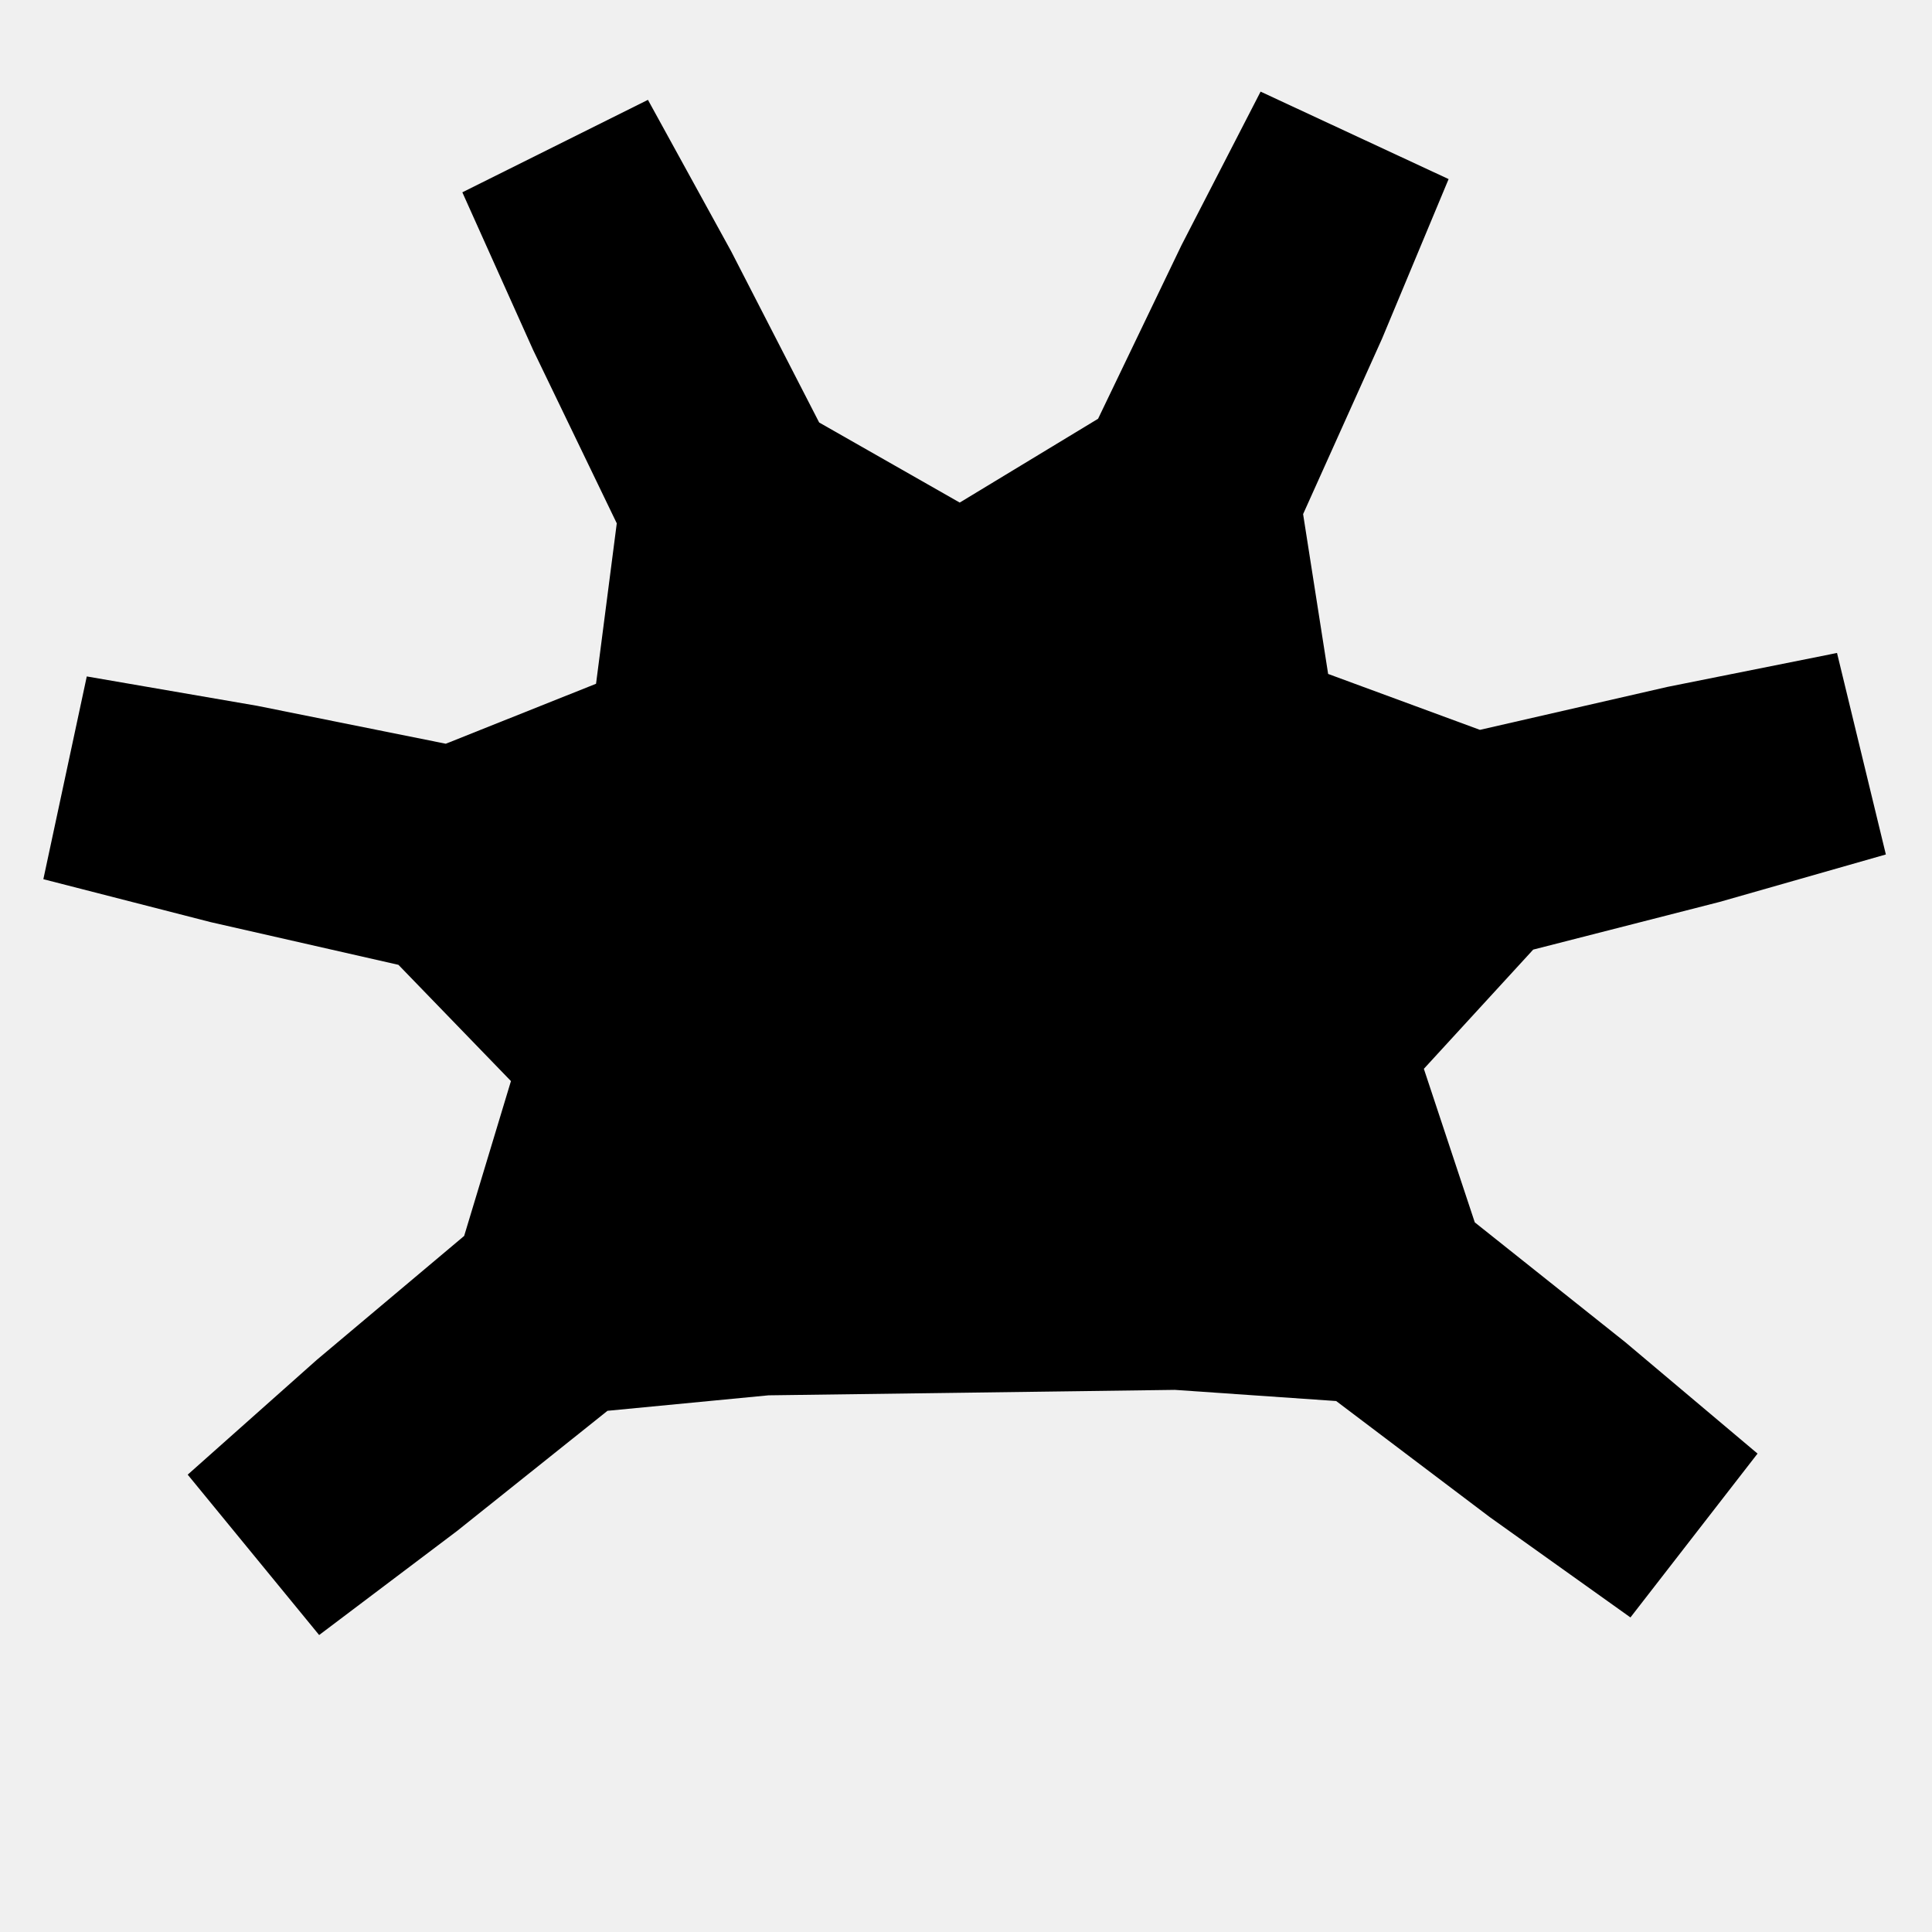
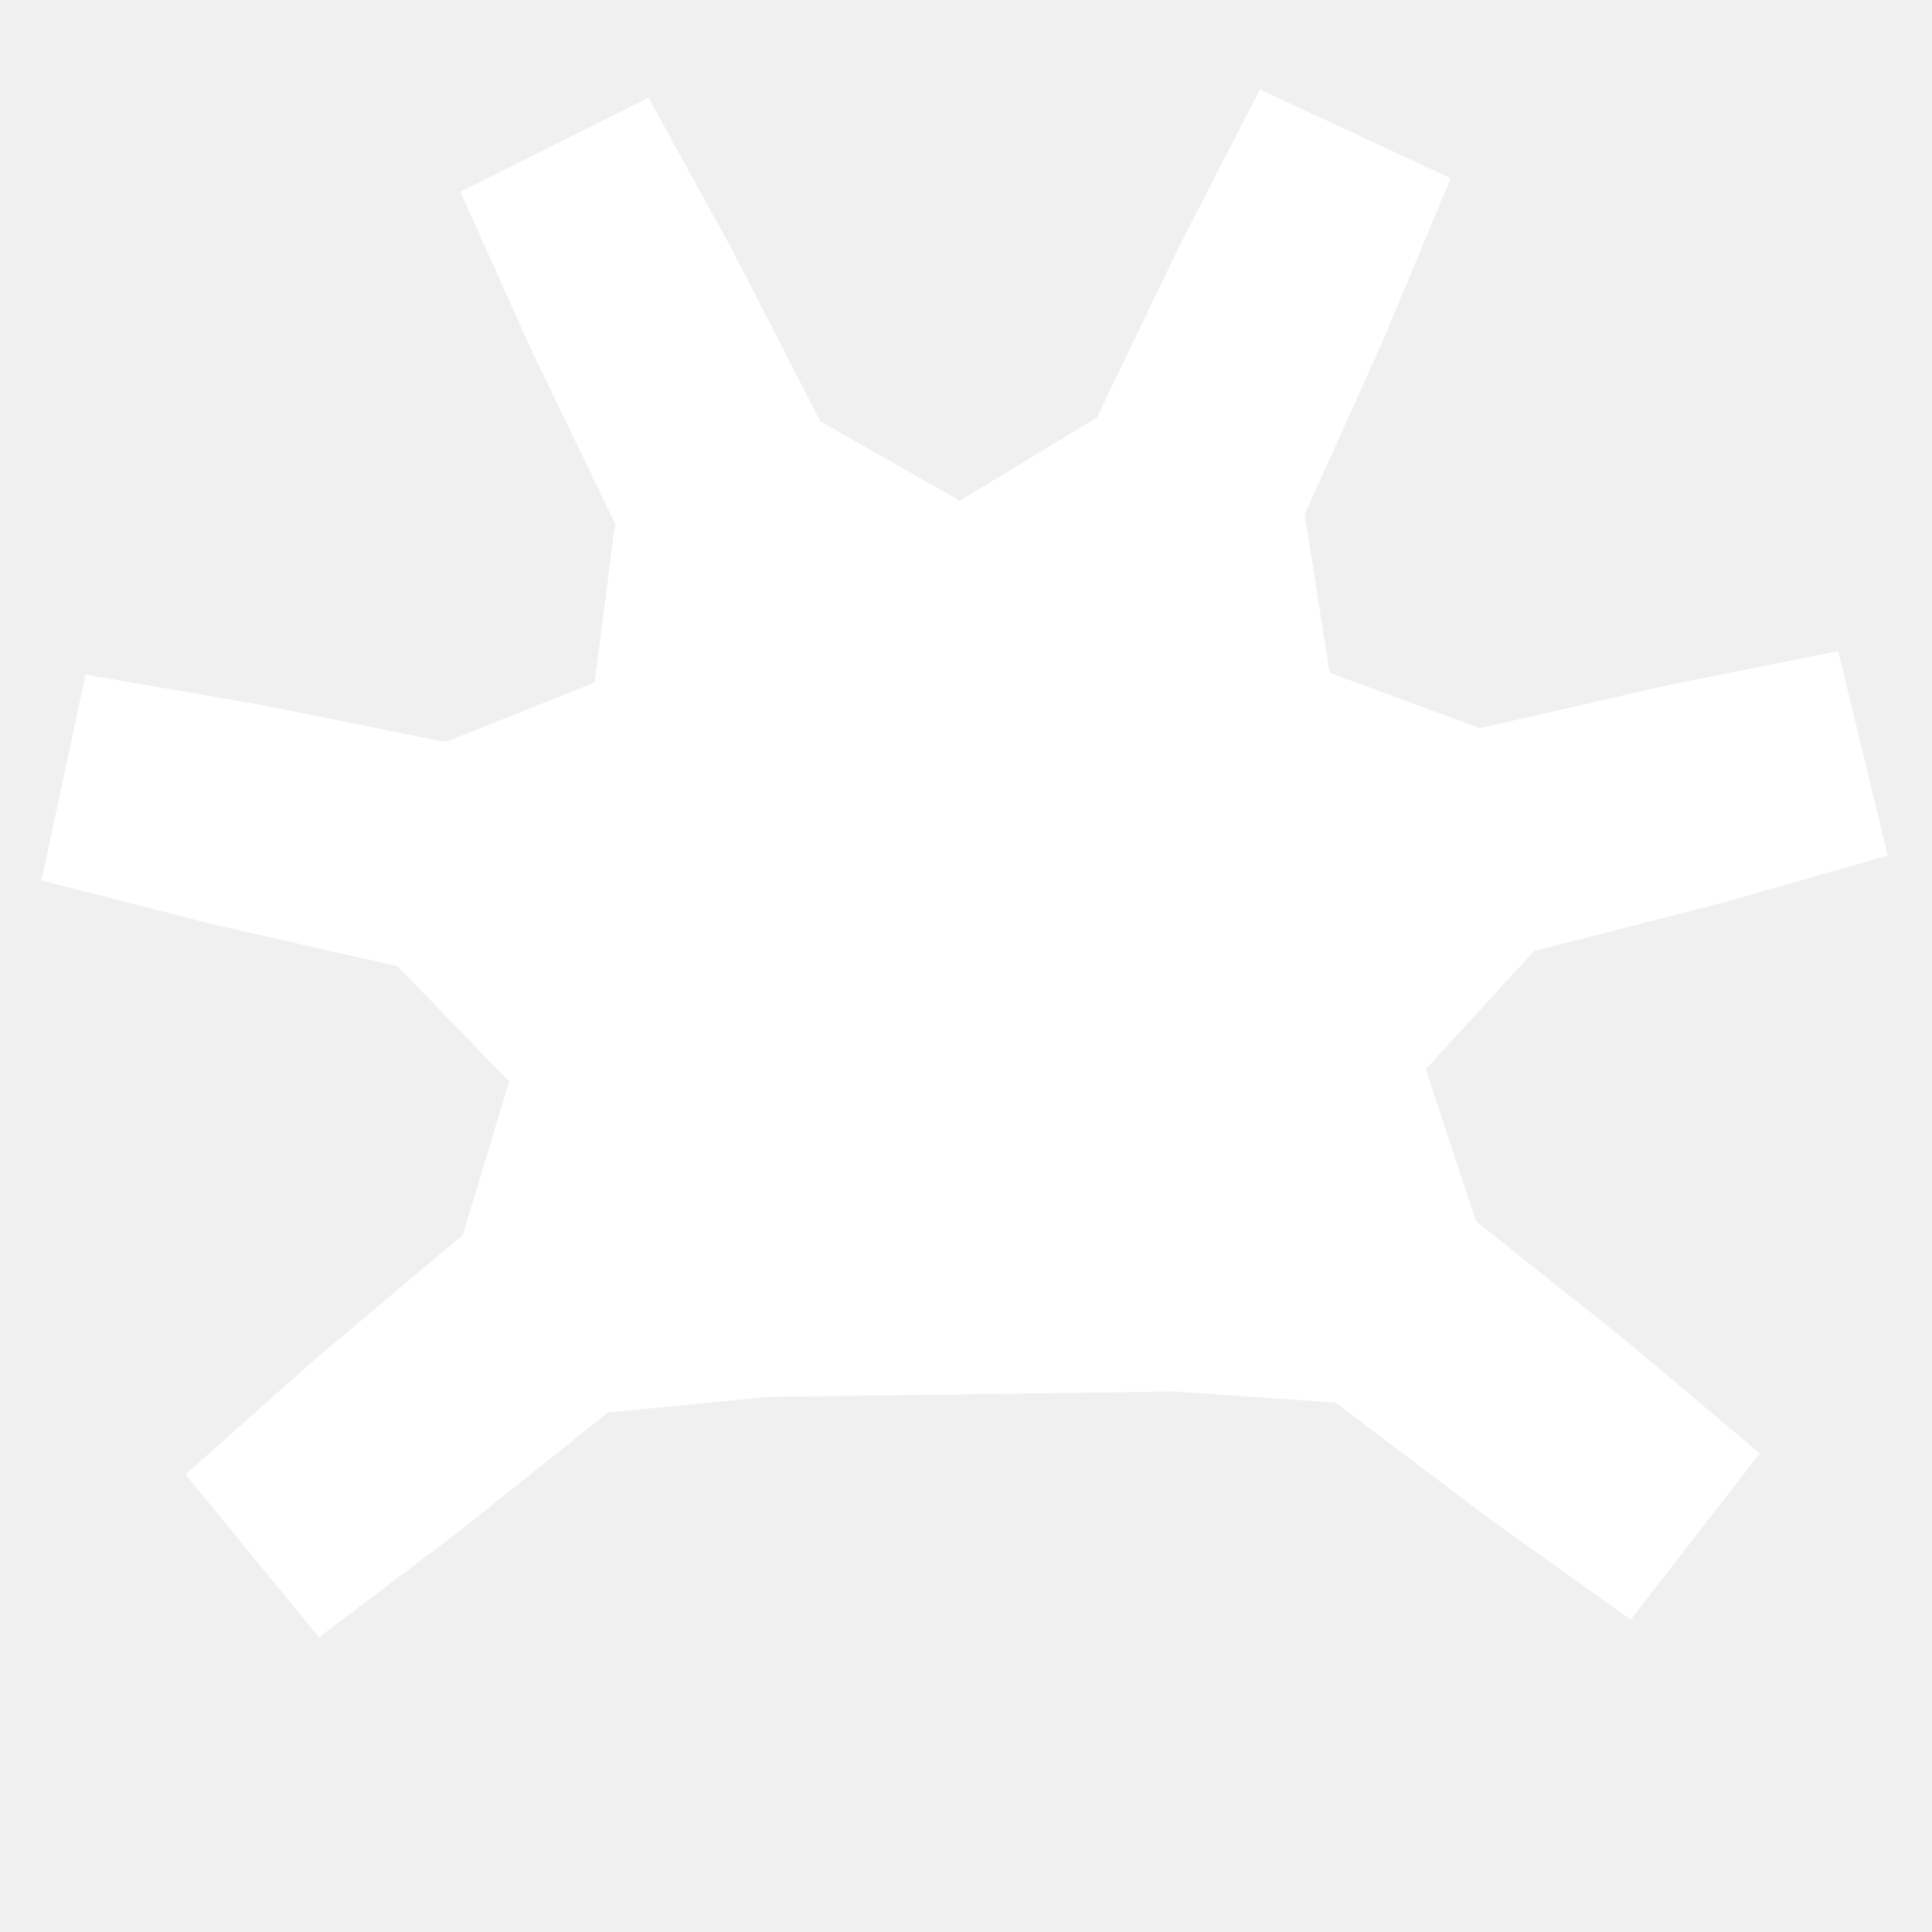
- <svg xmlns="http://www.w3.org/2000/svg" width="600" height="600" viewBox="0 0 600 600" version="1.1" id="logo">
-   <g id="group" transform="translate(-61.50643,-31.77701)">
-     <path style="fill:currentColor;stroke-width:1" d="m 567.856,534.086 -43.691,-31.161 -47.694,-36.045 -50.12,-3.466 -126.174,1.693 -50.008,4.809 -46.71,37.312 -42.839,32.322 -40.822,-49.804 40.102,-35.661 45.755,-38.478 14.531,-48.092 -34.94,-36.1 -58.295,-13.256 -51.98,-13.341 13.486,-62.968 52.884,9.118 58.611,11.782 46.66,-18.624 6.439,-49.825 -25.982,-53.842 -21.979,-48.957 57.639,-28.716 25.844,47.032 27.332,53.169 43.652,24.869 42.97,-26.031 25.895,-53.884 24.573,-47.708 58.389,27.16 -20.658,49.529 -24.529,54.519 7.774,49.634 47.143,17.365 58.273,-13.35 52.621,-10.534 15.17,62.584 -51.603,14.73 -57.918,14.815 -33.959,37.024 15.816,47.685 46.77,37.236 41.044,34.573 z" />
+ <svg xmlns="http://www.w3.org/2000/svg" width="600" height="600" viewBox="0 0 600 600" version="1.1" id="logo" fill="#ffffff">
+   <g id="group" fill="#ffffff" transform="translate(-61.50643,-31.77701)">
+     <path fill="#ffffff" style="fill:#ffffff !important;stroke:#ffffff !important;stroke-width:1" d="m 567.856,534.086 -43.691,-31.161 -47.694,-36.045 -50.12,-3.466 -126.174,1.693 -50.008,4.809 -46.71,37.312 -42.839,32.322 -40.822,-49.804 40.102,-35.661 45.755,-38.478 14.531,-48.092 -34.94,-36.1 -58.295,-13.256 -51.98,-13.341 13.486,-62.968 52.884,9.118 58.611,11.782 46.66,-18.624 6.439,-49.825 -25.982,-53.842 -21.979,-48.957 57.639,-28.716 25.844,47.032 27.332,53.169 43.652,24.869 42.97,-26.031 25.895,-53.884 24.573,-47.708 58.389,27.16 -20.658,49.529 -24.529,54.519 7.774,49.634 47.143,17.365 58.273,-13.35 52.621,-10.534 15.17,62.584 -51.603,14.73 -57.918,14.815 -33.959,37.024 15.816,47.685 46.77,37.236 41.044,34.573 z" />
  </g>
</svg>
